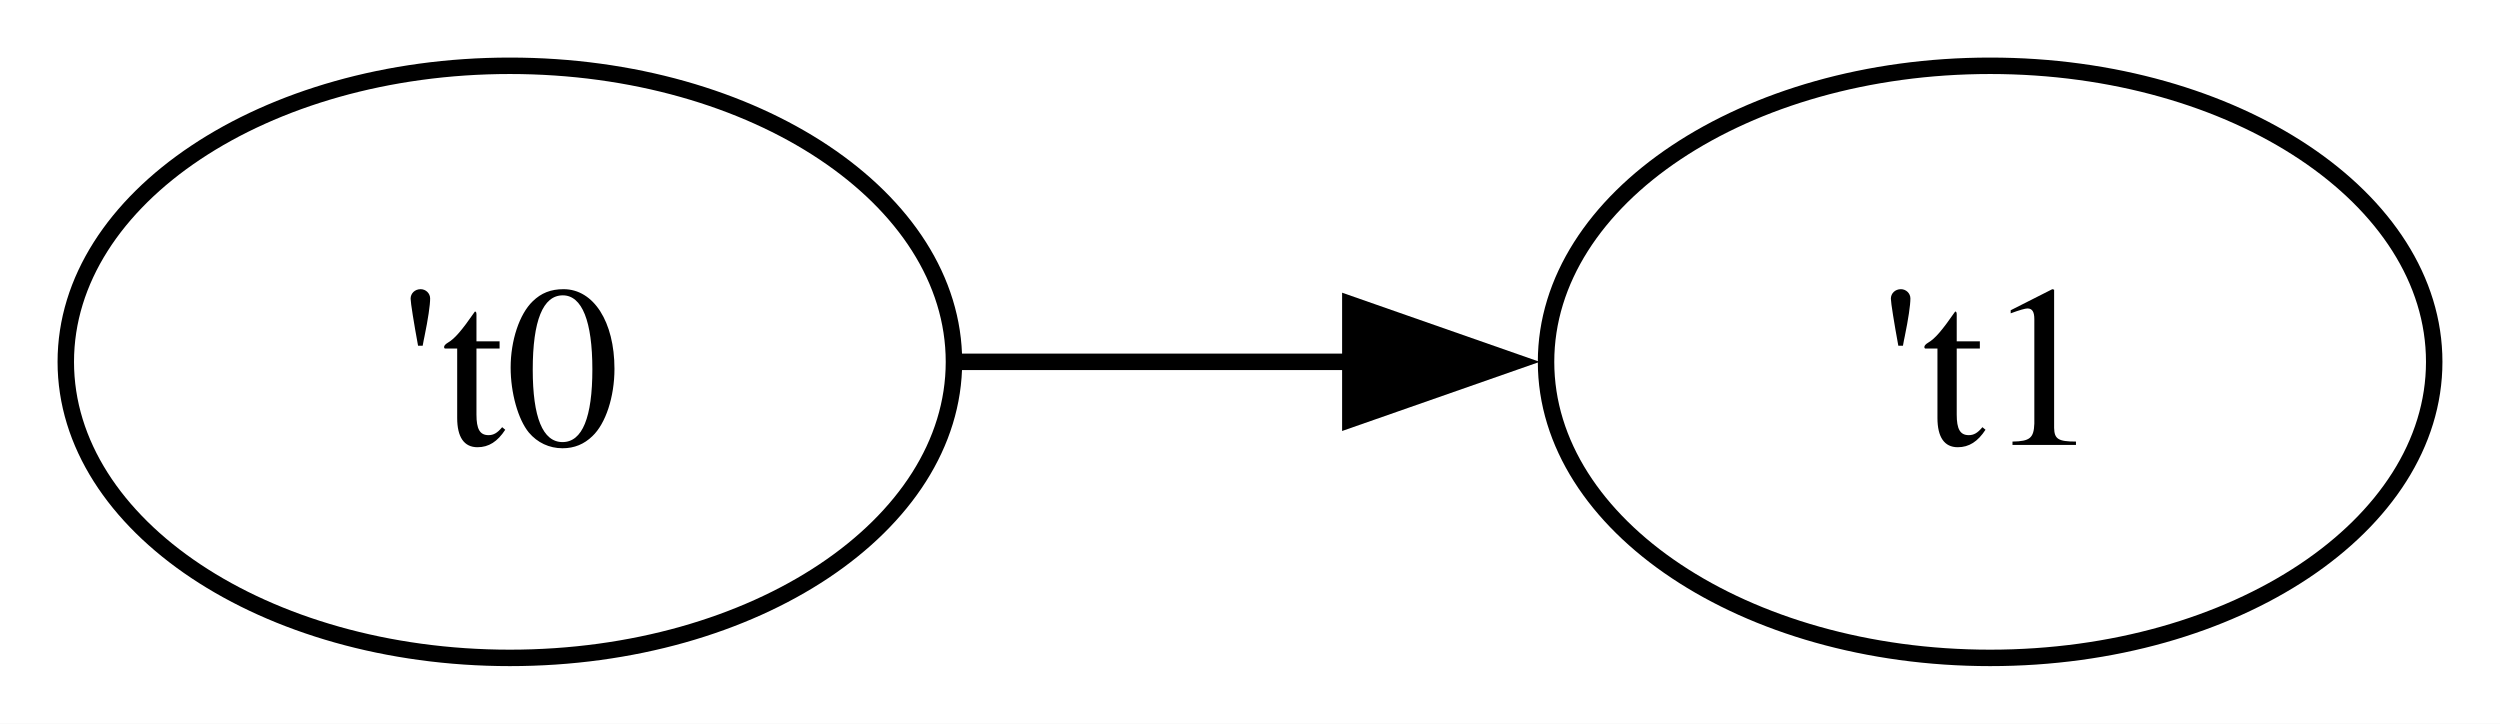
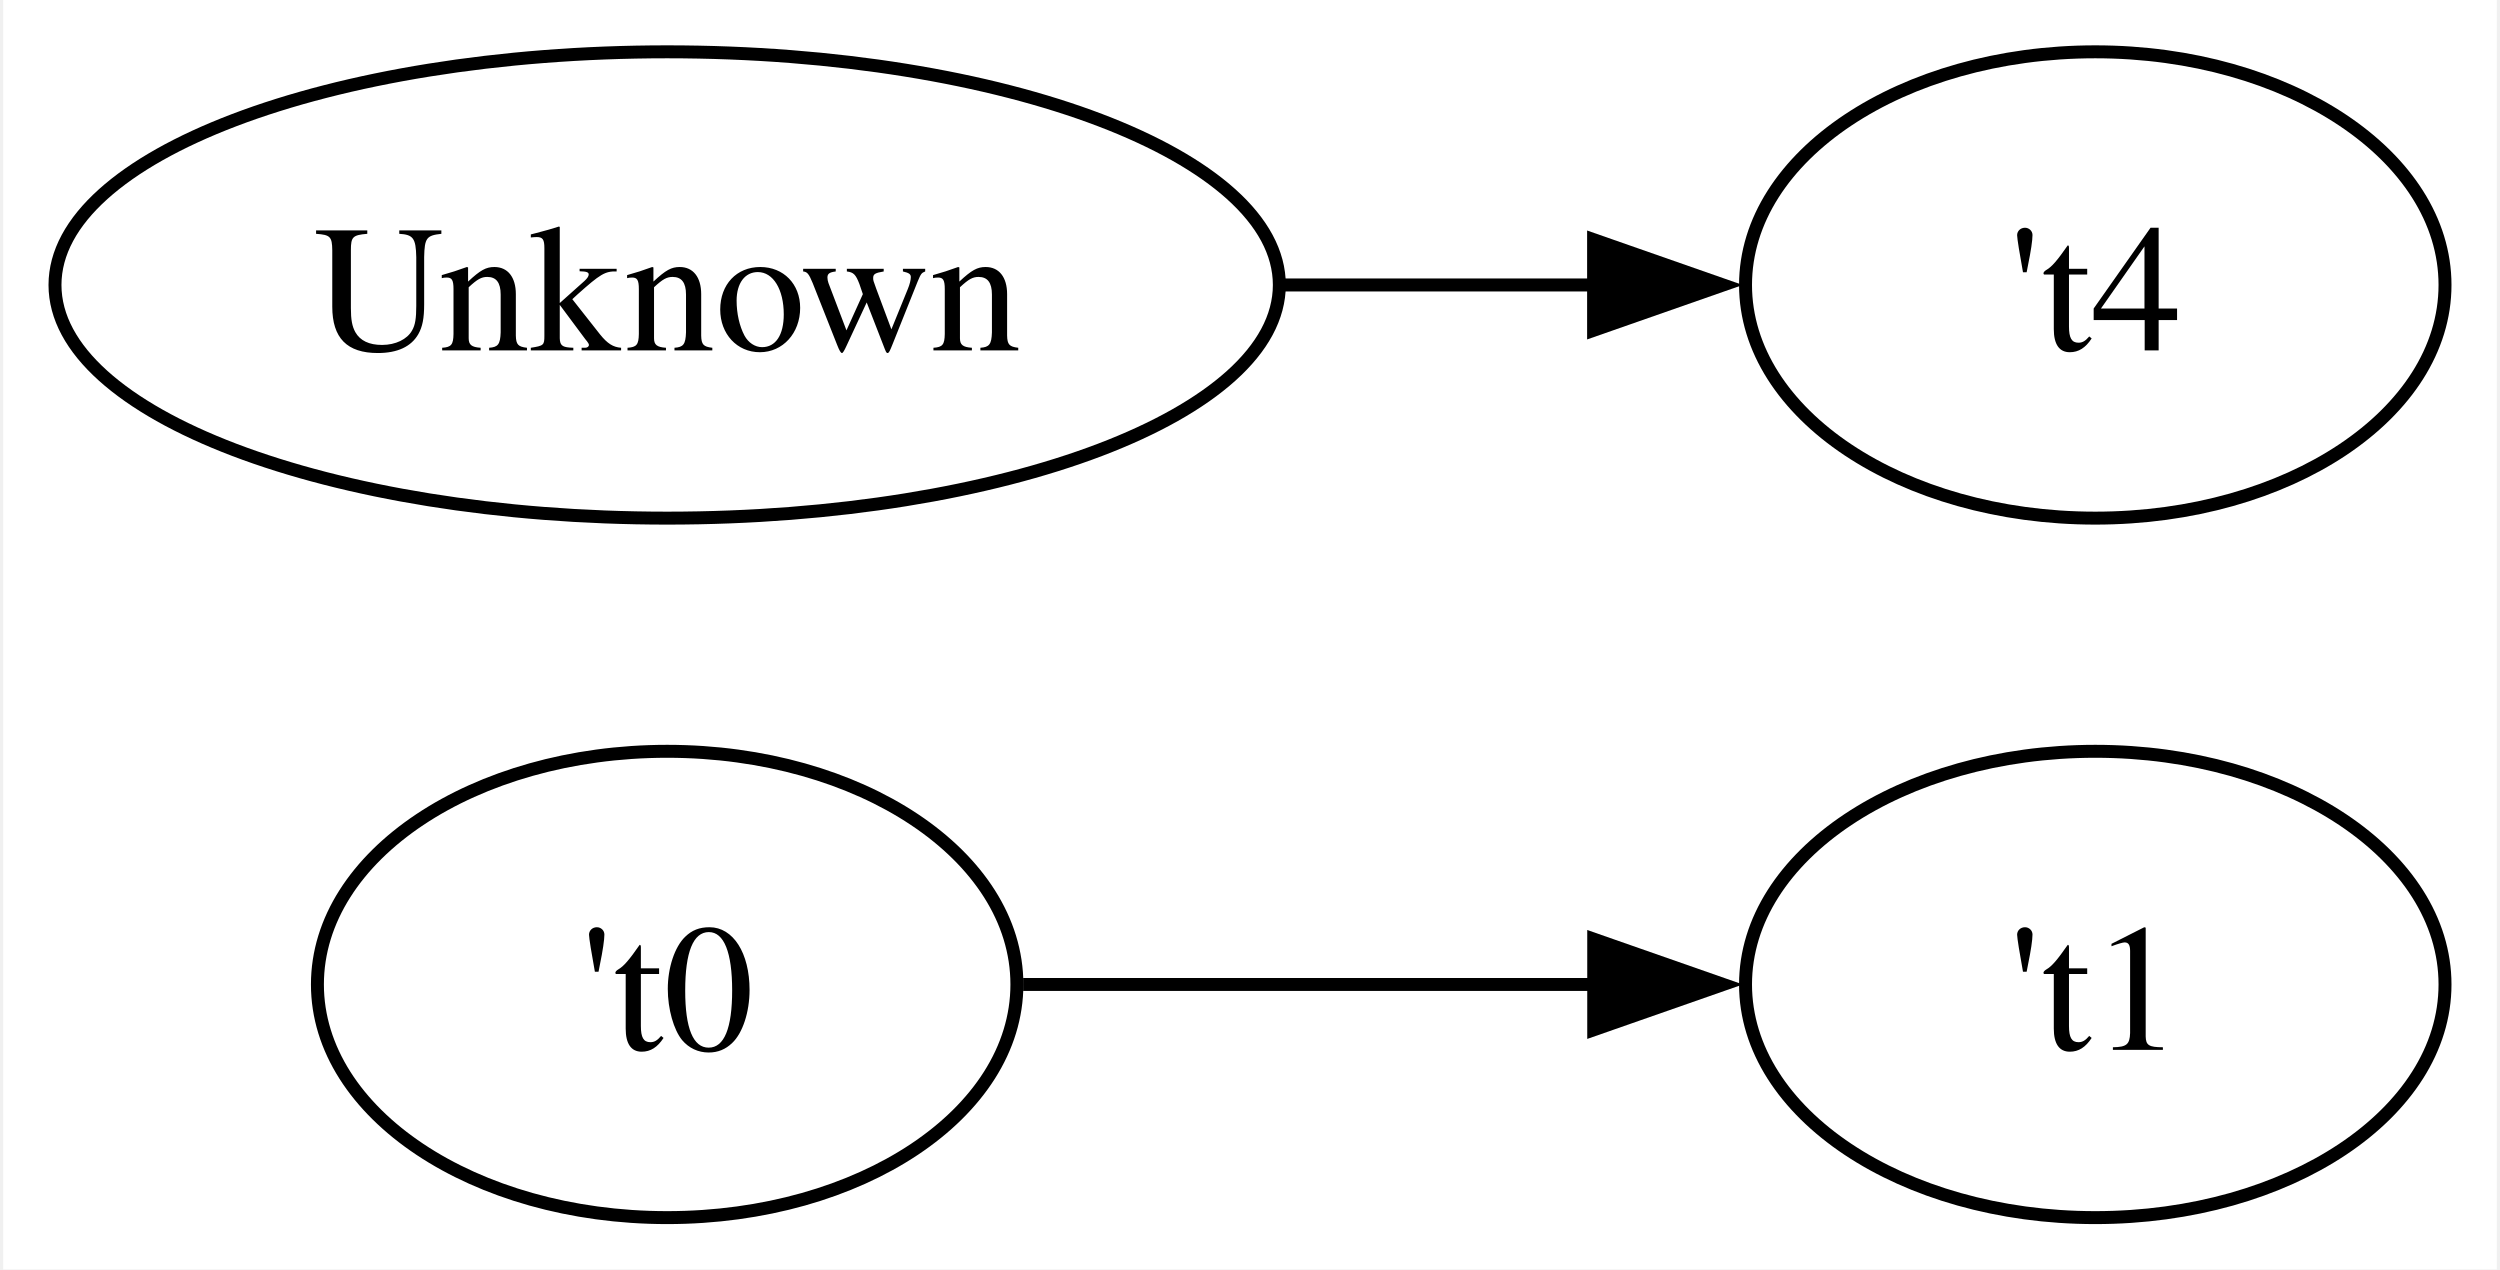
- <svg xmlns="http://www.w3.org/2000/svg" width="152pt" height="44pt" viewBox="0.00 0.00 152.00 44.00">
-   <g id="graph0" class="graph" transform="scale(1 1) rotate(0) translate(4 40)">
-     <polygon fill="white" stroke="none" points="-4,4 -4,-40 148,-40 148,4 -4,4" />
+ <svg xmlns="http://www.w3.org/2000/svg" width="193pt" height="98pt" viewBox="0.00 0.00 192.51 98.00">
+   <g id="graph0" class="graph" transform="scale(1 1) rotate(0) translate(4 94)">
+     <polygon fill="white" stroke="none" points="-4,4 -4,-94 188.51,-94 188.51,4 -4,4" />
    <g id="node1" class="node">
-       <ellipse fill="none" stroke="black" cx="27" cy="-18" rx="27" ry="18" />
-       <text text-anchor="middle" x="27" y="-12.95" font-family="Times,serif" font-size="14.00">'t0</text>
+       <ellipse fill="none" stroke="black" cx="47.26" cy="-18" rx="27" ry="18" />
+       <text text-anchor="middle" x="47.26" y="-12.95" font-family="Times,serif" font-size="14.00">'t0</text>
    </g>
    <g id="node2" class="node">
-       <ellipse fill="none" stroke="black" cx="117" cy="-18" rx="27" ry="18" />
-       <text text-anchor="middle" x="117" y="-12.95" font-family="Times,serif" font-size="14.00">'t1</text>
+       <ellipse fill="none" stroke="black" cx="157.51" cy="-18" rx="27" ry="18" />
+       <text text-anchor="middle" x="157.51" y="-12.95" font-family="Times,serif" font-size="14.00">'t1</text>
    </g>
    <g id="edge1" class="edge">
-       <path fill="none" stroke="black" d="M54.4,-18C61.89,-18 70.18,-18 78.2,-18" />
-       <polygon fill="black" stroke="black" points="78.1,-21.5 88.1,-18 78.1,-14.5 78.1,-21.5" />
+       <path fill="none" stroke="black" d="M74.74,-18C88.08,-18 104.47,-18 119.07,-18" />
+       <polygon fill="black" stroke="black" points="118.79,-21.5 128.79,-18 118.79,-14.5 118.79,-21.5" />
+     </g>
+     <g id="node3" class="node">
+       <ellipse fill="none" stroke="black" cx="47.26" cy="-72" rx="47.26" ry="18" />
+       <text text-anchor="middle" x="47.26" y="-66.95" font-family="Times,serif" font-size="14.00">Unknown</text>
+     </g>
+     <g id="node4" class="node">
+       <ellipse fill="none" stroke="black" cx="157.51" cy="-72" rx="27" ry="18" />
+       <text text-anchor="middle" x="157.51" y="-66.95" font-family="Times,serif" font-size="14.00">'t4</text>
+     </g>
+     <g id="edge2" class="edge">
+       <path fill="none" stroke="black" d="M94.8,-72C102.86,-72 111.16,-72 118.95,-72" />
+       <polygon fill="black" stroke="black" points="118.78,-75.5 128.78,-72 118.78,-68.5 118.78,-75.5" />
    </g>
  </g>
</svg>
